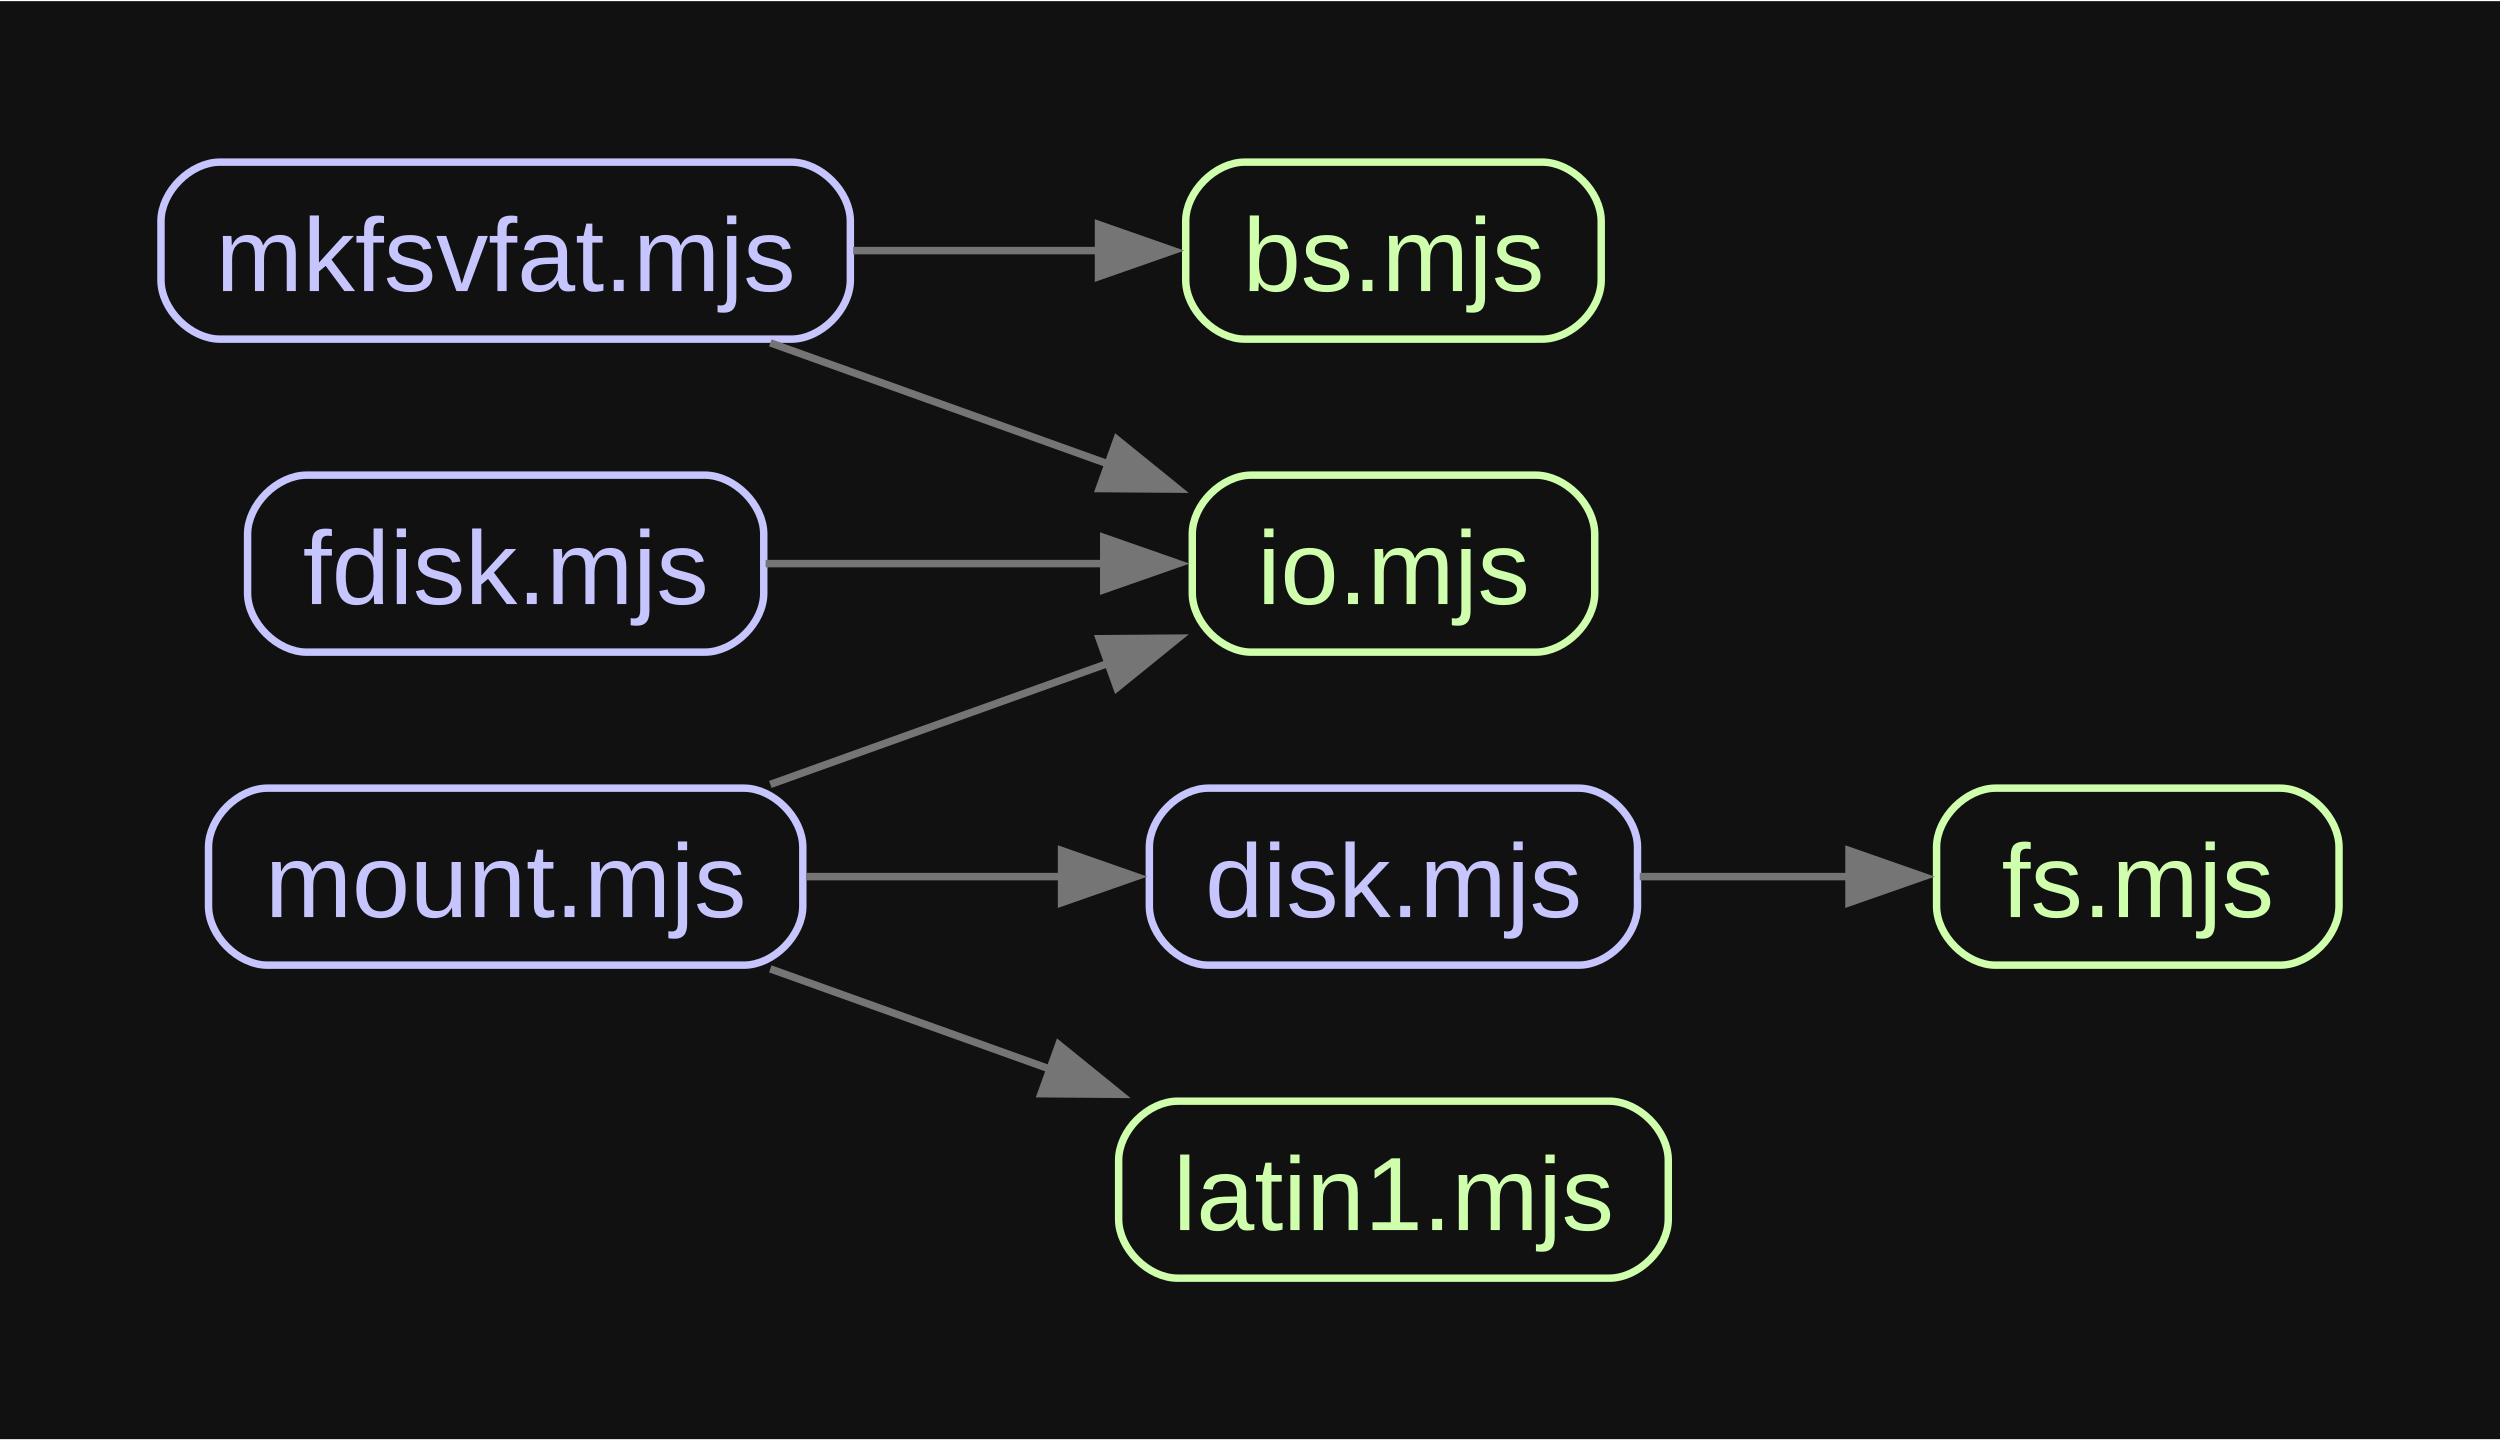
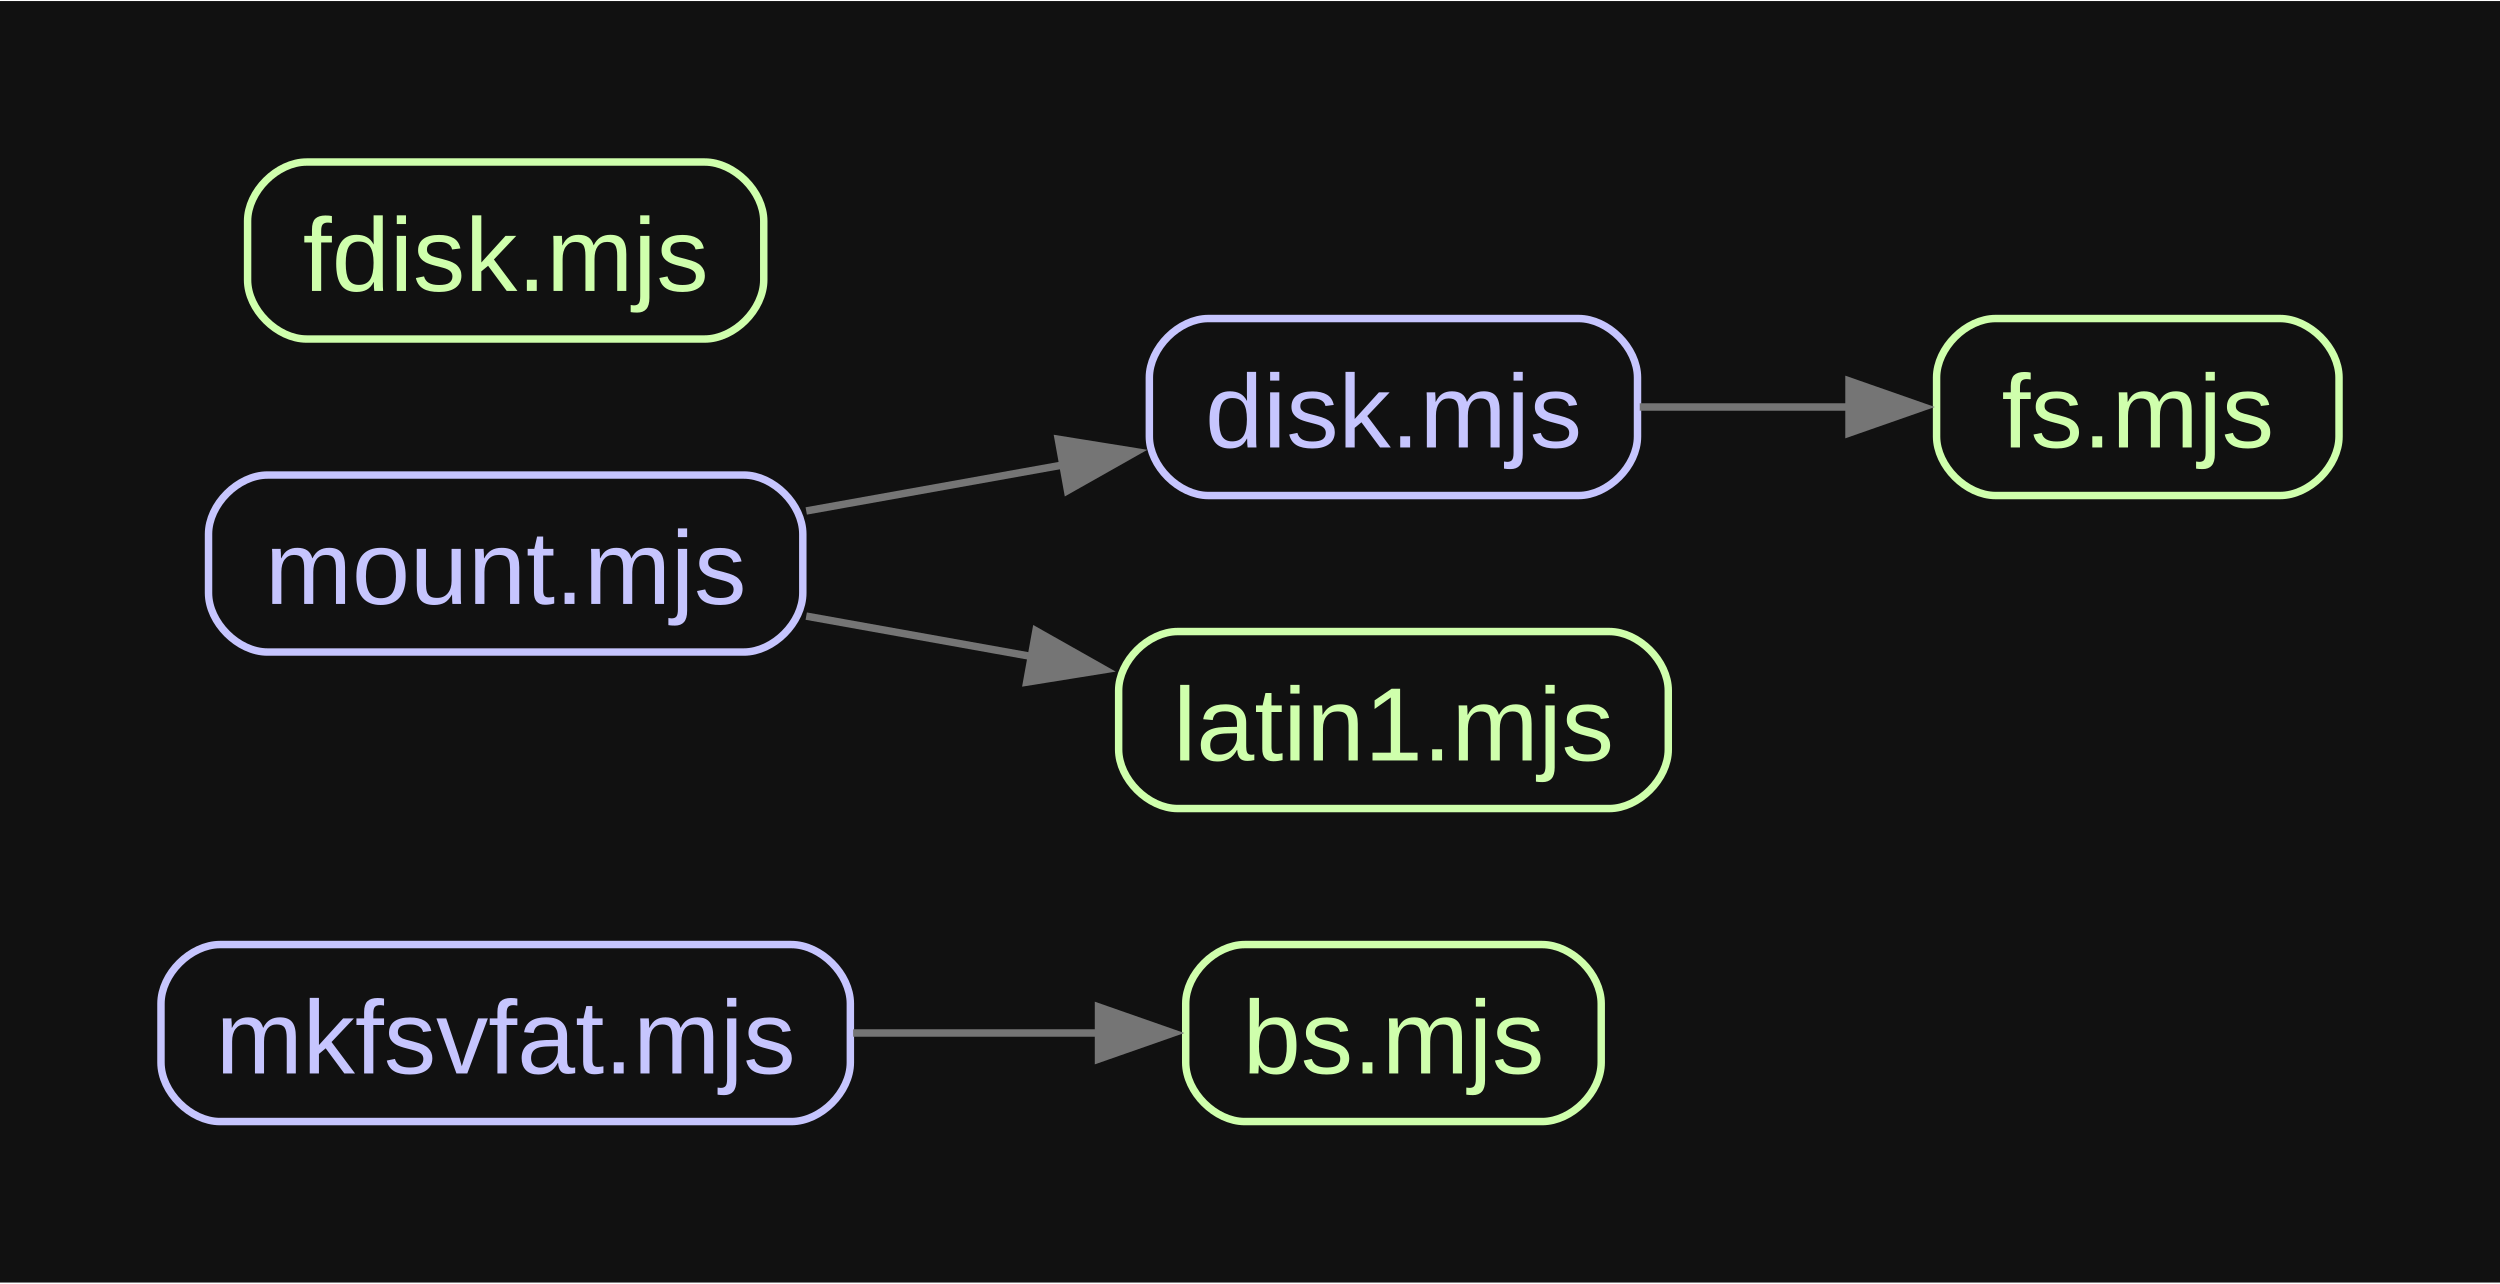
- <svg xmlns="http://www.w3.org/2000/svg" width="335pt" height="193pt" viewBox="0.00 0.00 335.45 192.95">
-   <g id="graph0" class="graph" transform="scale(1 1) rotate(0) translate(21.6 171.35)">
-     <polygon fill="#111111" stroke="none" points="-21.6,21.6 -21.6,-171.35 313.85,-171.35 313.85,21.6 -21.6,21.6" />
+ <svg xmlns="http://www.w3.org/2000/svg" width="335pt" height="172pt" viewBox="0.00 0.00 335.45 171.95">
+   <g id="graph0" class="graph" transform="scale(1 1) rotate(0) translate(21.6 150.35)">
+     <polygon fill="#111111" stroke="none" points="-21.6,21.6 -21.6,-150.35 313.85,-150.35 313.85,21.6 -21.6,21.6" />
    <g id="node1" class="node">
-       <path fill="none" stroke="#cfffac" d="M185.33,-149.75C185.33,-149.75 145.42,-149.75 145.42,-149.75 141.46,-149.75 137.5,-145.79 137.5,-141.83 137.5,-141.83 137.5,-133.92 137.5,-133.92 137.5,-129.96 141.46,-126 145.42,-126 145.42,-126 185.33,-126 185.33,-126 189.29,-126 193.25,-129.96 193.25,-133.92 193.25,-133.92 193.25,-141.83 193.25,-141.83 193.25,-145.79 189.29,-149.75 185.33,-149.75" />
-       <text text-anchor="middle" x="165.38" y="-132.45" font-family="Arial" font-size="14.00" fill="#cfffac">bs.mjs</text>
+       <path fill="none" stroke="#cfffac" d="M185.33,-23.75C185.33,-23.75 145.42,-23.75 145.42,-23.75 141.46,-23.75 137.5,-19.79 137.5,-15.83 137.5,-15.83 137.5,-7.92 137.5,-7.92 137.5,-3.96 141.46,0 145.42,0 145.42,0 185.33,0 185.33,0 189.29,0 193.25,-3.96 193.25,-7.92 193.25,-7.92 193.25,-15.83 193.25,-15.83 193.25,-19.79 189.29,-23.75 185.33,-23.75" />
+       <text text-anchor="middle" x="165.38" y="-6.45" font-family="Arial" font-size="14.00" fill="#cfffac">bs.mjs</text>
    </g>
    <g id="node2" class="node">
-       <path fill="none" stroke="#c6c5fe" d="M190.21,-65.75C190.21,-65.75 140.54,-65.75 140.54,-65.75 136.58,-65.75 132.62,-61.79 132.62,-57.83 132.62,-57.83 132.62,-49.92 132.62,-49.92 132.62,-45.96 136.58,-42 140.54,-42 140.54,-42 190.21,-42 190.21,-42 194.17,-42 198.12,-45.96 198.12,-49.92 198.12,-49.92 198.12,-57.83 198.12,-57.83 198.12,-61.79 194.17,-65.75 190.21,-65.75" />
-       <text text-anchor="middle" x="165.38" y="-48.45" font-family="Arial" font-size="14.00" fill="#c6c5fe">disk.mjs</text>
+       <path fill="none" stroke="#c6c5fe" d="M190.21,-107.75C190.21,-107.75 140.54,-107.75 140.54,-107.75 136.58,-107.75 132.62,-103.79 132.62,-99.83 132.62,-99.83 132.62,-91.92 132.62,-91.92 132.62,-87.96 136.58,-84 140.54,-84 140.54,-84 190.21,-84 190.21,-84 194.17,-84 198.12,-87.96 198.12,-91.92 198.12,-91.92 198.12,-99.83 198.12,-99.83 198.12,-103.79 194.17,-107.75 190.21,-107.75" />
+       <text text-anchor="middle" x="165.38" y="-90.45" font-family="Arial" font-size="14.00" fill="#c6c5fe">disk.mjs</text>
    </g>
    <g id="node3" class="node">
-       <path fill="none" stroke="#cfffac" d="M284.33,-65.75C284.33,-65.75 246.17,-65.75 246.17,-65.75 242.21,-65.75 238.25,-61.79 238.25,-57.83 238.25,-57.83 238.25,-49.92 238.25,-49.92 238.25,-45.96 242.21,-42 246.17,-42 246.17,-42 284.33,-42 284.33,-42 288.29,-42 292.25,-45.96 292.25,-49.92 292.25,-49.92 292.25,-57.83 292.25,-57.83 292.25,-61.79 288.29,-65.75 284.33,-65.75" />
-       <text text-anchor="middle" x="265.25" y="-48.45" font-family="Arial" font-size="14.00" fill="#cfffac">fs.mjs</text>
+       <path fill="none" stroke="#cfffac" d="M284.33,-107.75C284.33,-107.75 246.17,-107.75 246.17,-107.75 242.21,-107.75 238.25,-103.79 238.25,-99.83 238.25,-99.83 238.25,-91.92 238.25,-91.92 238.25,-87.96 242.21,-84 246.17,-84 246.17,-84 284.33,-84 284.33,-84 288.29,-84 292.25,-87.96 292.25,-91.92 292.25,-91.92 292.25,-99.83 292.25,-99.83 292.25,-103.79 288.29,-107.75 284.33,-107.75" />
+       <text text-anchor="middle" x="265.25" y="-90.45" font-family="Arial" font-size="14.00" fill="#cfffac">fs.mjs</text>
    </g>
    <g id="edge1" class="edge">
-       <path fill="none" stroke="#757575" d="M198.42,-53.88C207.44,-53.88 217.33,-53.88 226.64,-53.88" />
-       <polygon fill="#757575" stroke="#757575" points="226.5,-57.38 236.5,-53.88 226.5,-50.38 226.5,-57.38" />
+       <path fill="none" stroke="#757575" d="M198.42,-95.88C207.44,-95.88 217.33,-95.88 226.64,-95.88" />
+       <polygon fill="#757575" stroke="#757575" points="226.5,-99.38 236.5,-95.88 226.5,-92.38 226.5,-99.38" />
    </g>
    <g id="node4" class="node">
-       <path fill="none" stroke="#c6c5fe" d="M72.96,-107.75C72.96,-107.75 19.54,-107.75 19.54,-107.75 15.58,-107.75 11.62,-103.79 11.62,-99.83 11.62,-99.83 11.62,-91.92 11.62,-91.92 11.62,-87.96 15.58,-84 19.54,-84 19.54,-84 72.96,-84 72.96,-84 76.92,-84 80.88,-87.96 80.88,-91.92 80.88,-91.92 80.88,-99.83 80.88,-99.83 80.88,-103.79 76.92,-107.75 72.96,-107.75" />
-       <text text-anchor="middle" x="46.25" y="-90.45" font-family="Arial" font-size="14.00" fill="#c6c5fe">fdisk.mjs</text>
+       <path fill="none" stroke="#cfffac" d="M72.96,-128.75C72.96,-128.75 19.54,-128.75 19.54,-128.75 15.58,-128.75 11.62,-124.79 11.62,-120.83 11.62,-120.83 11.62,-112.92 11.62,-112.92 11.62,-108.96 15.58,-105 19.54,-105 19.54,-105 72.96,-105 72.96,-105 76.92,-105 80.88,-108.96 80.88,-112.92 80.88,-112.92 80.88,-120.83 80.88,-120.83 80.88,-124.79 76.92,-128.75 72.96,-128.75" />
+       <text text-anchor="middle" x="46.25" y="-111.45" font-family="Arial" font-size="14.00" fill="#cfffac">fdisk.mjs</text>
    </g>
    <g id="node5" class="node">
-       <path fill="none" stroke="#cfffac" d="M184.46,-107.75C184.46,-107.75 146.29,-107.75 146.29,-107.75 142.33,-107.75 138.38,-103.79 138.38,-99.83 138.38,-99.83 138.38,-91.92 138.38,-91.92 138.38,-87.96 142.33,-84 146.29,-84 146.29,-84 184.46,-84 184.46,-84 188.42,-84 192.38,-87.96 192.38,-91.92 192.38,-91.92 192.38,-99.83 192.38,-99.83 192.38,-103.79 188.42,-107.75 184.46,-107.75" />
-       <text text-anchor="middle" x="165.38" y="-90.45" font-family="Arial" font-size="14.00" fill="#cfffac">io.mjs</text>
+       <path fill="none" stroke="#cfffac" d="M194.33,-65.75C194.33,-65.75 136.42,-65.75 136.42,-65.75 132.46,-65.75 128.5,-61.79 128.5,-57.83 128.5,-57.83 128.5,-49.92 128.5,-49.92 128.5,-45.96 132.46,-42 136.42,-42 136.42,-42 194.33,-42 194.33,-42 198.29,-42 202.25,-45.96 202.25,-49.92 202.25,-49.92 202.25,-57.83 202.25,-57.83 202.25,-61.79 198.29,-65.75 194.33,-65.75" />
+       <text text-anchor="middle" x="165.38" y="-48.45" font-family="Arial" font-size="14.00" fill="#cfffac">latin1.mjs</text>
+     </g>
+     <g id="node6" class="node">
+       <path fill="none" stroke="#c6c5fe" d="M84.58,-23.75C84.58,-23.75 7.92,-23.75 7.92,-23.75 3.96,-23.75 0,-19.79 0,-15.83 0,-15.83 0,-7.92 0,-7.92 0,-3.96 3.96,0 7.92,0 7.92,0 84.58,0 84.58,0 88.54,0 92.5,-3.96 92.5,-7.92 92.5,-7.92 92.5,-15.83 92.5,-15.83 92.5,-19.79 88.54,-23.75 84.58,-23.75" />
+       <text text-anchor="middle" x="46.25" y="-6.45" font-family="Arial" font-size="14.00" fill="#c6c5fe">mkfsvfat.mjs</text>
    </g>
    <g id="edge2" class="edge">
-       <path fill="none" stroke="#757575" d="M81.13,-95.88C95.41,-95.88 112.1,-95.88 126.77,-95.88" />
-       <polygon fill="#757575" stroke="#757575" points="126.5,-99.38 136.5,-95.88 126.5,-92.38 126.5,-99.38" />
-     </g>
-     <g id="node6" class="node">
-       <path fill="none" stroke="#cfffac" d="M194.33,-23.75C194.33,-23.75 136.42,-23.75 136.42,-23.75 132.46,-23.75 128.5,-19.79 128.5,-15.83 128.5,-15.83 128.5,-7.92 128.5,-7.92 128.5,-3.96 132.46,0 136.42,0 136.42,0 194.33,0 194.33,0 198.29,0 202.25,-3.96 202.25,-7.92 202.25,-7.92 202.25,-15.83 202.25,-15.83 202.25,-19.79 198.29,-23.75 194.33,-23.75" />
-       <text text-anchor="middle" x="165.38" y="-6.45" font-family="Arial" font-size="14.00" fill="#cfffac">latin1.mjs</text>
+       <path fill="none" stroke="#757575" d="M92.87,-11.88C103.79,-11.88 115.34,-11.88 125.9,-11.88" />
+       <polygon fill="#757575" stroke="#757575" points="125.8,-15.38 135.8,-11.88 125.8,-8.38 125.8,-15.38" />
    </g>
    <g id="node7" class="node">
-       <path fill="none" stroke="#c6c5fe" d="M84.58,-149.75C84.58,-149.75 7.92,-149.75 7.92,-149.75 3.96,-149.75 0,-145.79 0,-141.83 0,-141.83 0,-133.92 0,-133.92 0,-129.96 3.96,-126 7.92,-126 7.92,-126 84.58,-126 84.58,-126 88.54,-126 92.5,-129.96 92.5,-133.92 92.5,-133.92 92.5,-141.83 92.5,-141.83 92.5,-145.79 88.54,-149.75 84.58,-149.75" />
-       <text text-anchor="middle" x="46.25" y="-132.45" font-family="Arial" font-size="14.00" fill="#c6c5fe">mkfsvfat.mjs</text>
+       <path fill="none" stroke="#c6c5fe" d="M78.21,-86.75C78.21,-86.75 14.29,-86.75 14.29,-86.75 10.33,-86.75 6.38,-82.79 6.38,-78.83 6.38,-78.83 6.38,-70.92 6.38,-70.92 6.38,-66.96 10.33,-63 14.29,-63 14.29,-63 78.21,-63 78.21,-63 82.17,-63 86.12,-66.96 86.12,-70.92 86.12,-70.92 86.12,-78.83 86.12,-78.83 86.12,-82.79 82.17,-86.75 78.21,-86.75" />
+       <text text-anchor="middle" x="46.25" y="-69.45" font-family="Arial" font-size="14.00" fill="#c6c5fe">mount.mjs</text>
    </g>
    <g id="edge3" class="edge">
-       <path fill="none" stroke="#757575" d="M92.87,-137.88C103.79,-137.88 115.34,-137.88 125.9,-137.88" />
-       <polygon fill="#757575" stroke="#757575" points="125.8,-141.38 135.8,-137.88 125.8,-134.38 125.8,-141.38" />
+       <path fill="none" stroke="#757575" d="M86.58,-81.93C97.74,-83.93 109.96,-86.12 121.33,-88.16" />
+       <polygon fill="#757575" stroke="#757575" points="120.4,-91.55 130.86,-89.87 121.64,-84.66 120.4,-91.55" />
    </g>
    <g id="edge4" class="edge">
-       <path fill="none" stroke="#757575" d="M81.76,-125.5C96.06,-120.37 112.68,-114.41 127.25,-109.19" />
-       <polygon fill="#757575" stroke="#757575" points="128.26,-112.54 136.49,-105.87 125.9,-105.95 128.26,-112.54" />
-     </g>
-     <g id="node8" class="node">
-       <path fill="none" stroke="#c6c5fe" d="M78.21,-65.75C78.21,-65.75 14.29,-65.75 14.29,-65.75 10.33,-65.75 6.38,-61.79 6.38,-57.83 6.38,-57.83 6.38,-49.92 6.38,-49.92 6.38,-45.96 10.33,-42 14.29,-42 14.29,-42 78.21,-42 78.21,-42 82.17,-42 86.12,-45.96 86.12,-49.92 86.12,-49.92 86.12,-57.83 86.12,-57.83 86.12,-61.79 82.17,-65.75 78.21,-65.75" />
-       <text text-anchor="middle" x="46.25" y="-48.45" font-family="Arial" font-size="14.00" fill="#c6c5fe">mount.mjs</text>
-     </g>
-     <g id="edge5" class="edge">
-       <path fill="none" stroke="#757575" d="M86.58,-53.88C97.63,-53.88 109.7,-53.88 120.97,-53.88" />
-       <polygon fill="#757575" stroke="#757575" points="120.84,-57.38 130.84,-53.88 120.84,-50.38 120.84,-57.38" />
-     </g>
-     <g id="edge6" class="edge">
-       <path fill="none" stroke="#757575" d="M81.76,-66.25C96.06,-71.38 112.68,-77.34 127.25,-82.56" />
-       <polygon fill="#757575" stroke="#757575" points="125.9,-85.8 136.49,-85.88 128.26,-79.21 125.9,-85.8" />
-     </g>
-     <g id="edge7" class="edge">
-       <path fill="none" stroke="#757575" d="M81.76,-41.5C93.55,-37.27 106.92,-32.48 119.42,-28" />
-       <polygon fill="#757575" stroke="#757575" points="120.46,-31.34 128.69,-24.67 118.09,-24.75 120.46,-31.34" />
+       <path fill="none" stroke="#757575" d="M86.58,-67.82C96.33,-66.08 106.88,-64.18 116.98,-62.37" />
+       <polygon fill="#757575" stroke="#757575" points="117.4,-65.85 126.62,-60.64 116.16,-58.96 117.4,-65.85" />
    </g>
  </g>
</svg>
